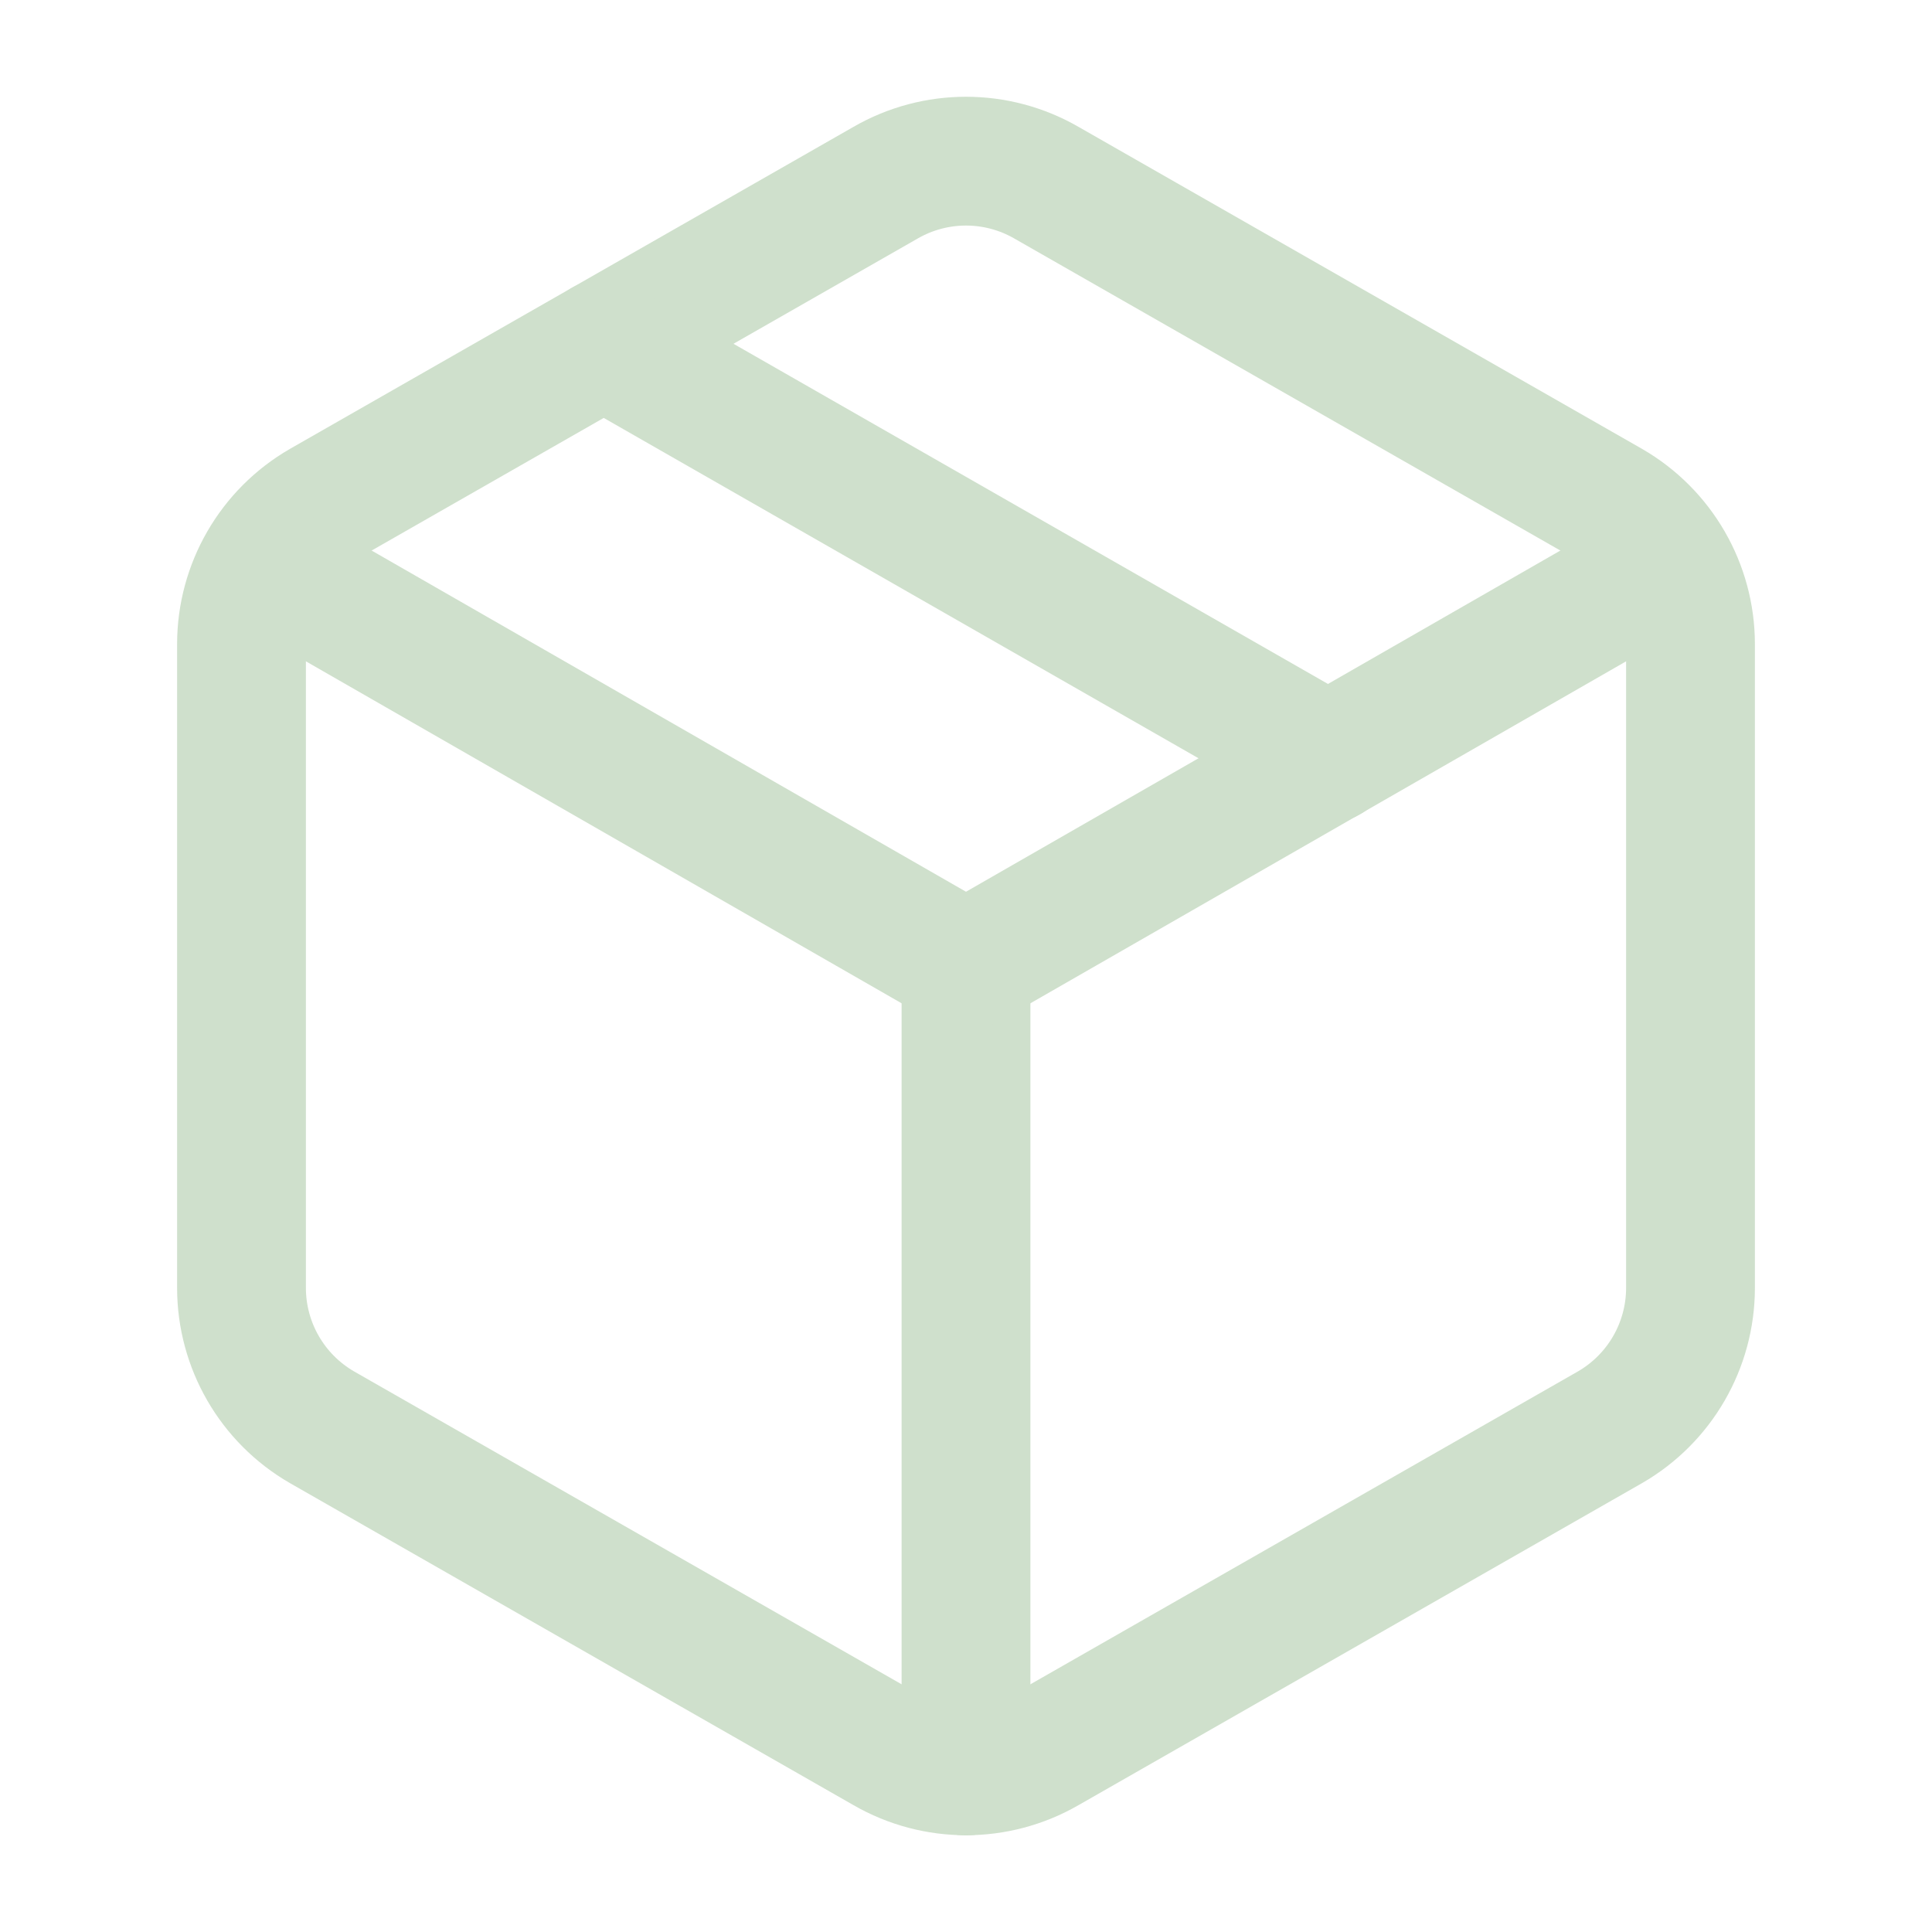
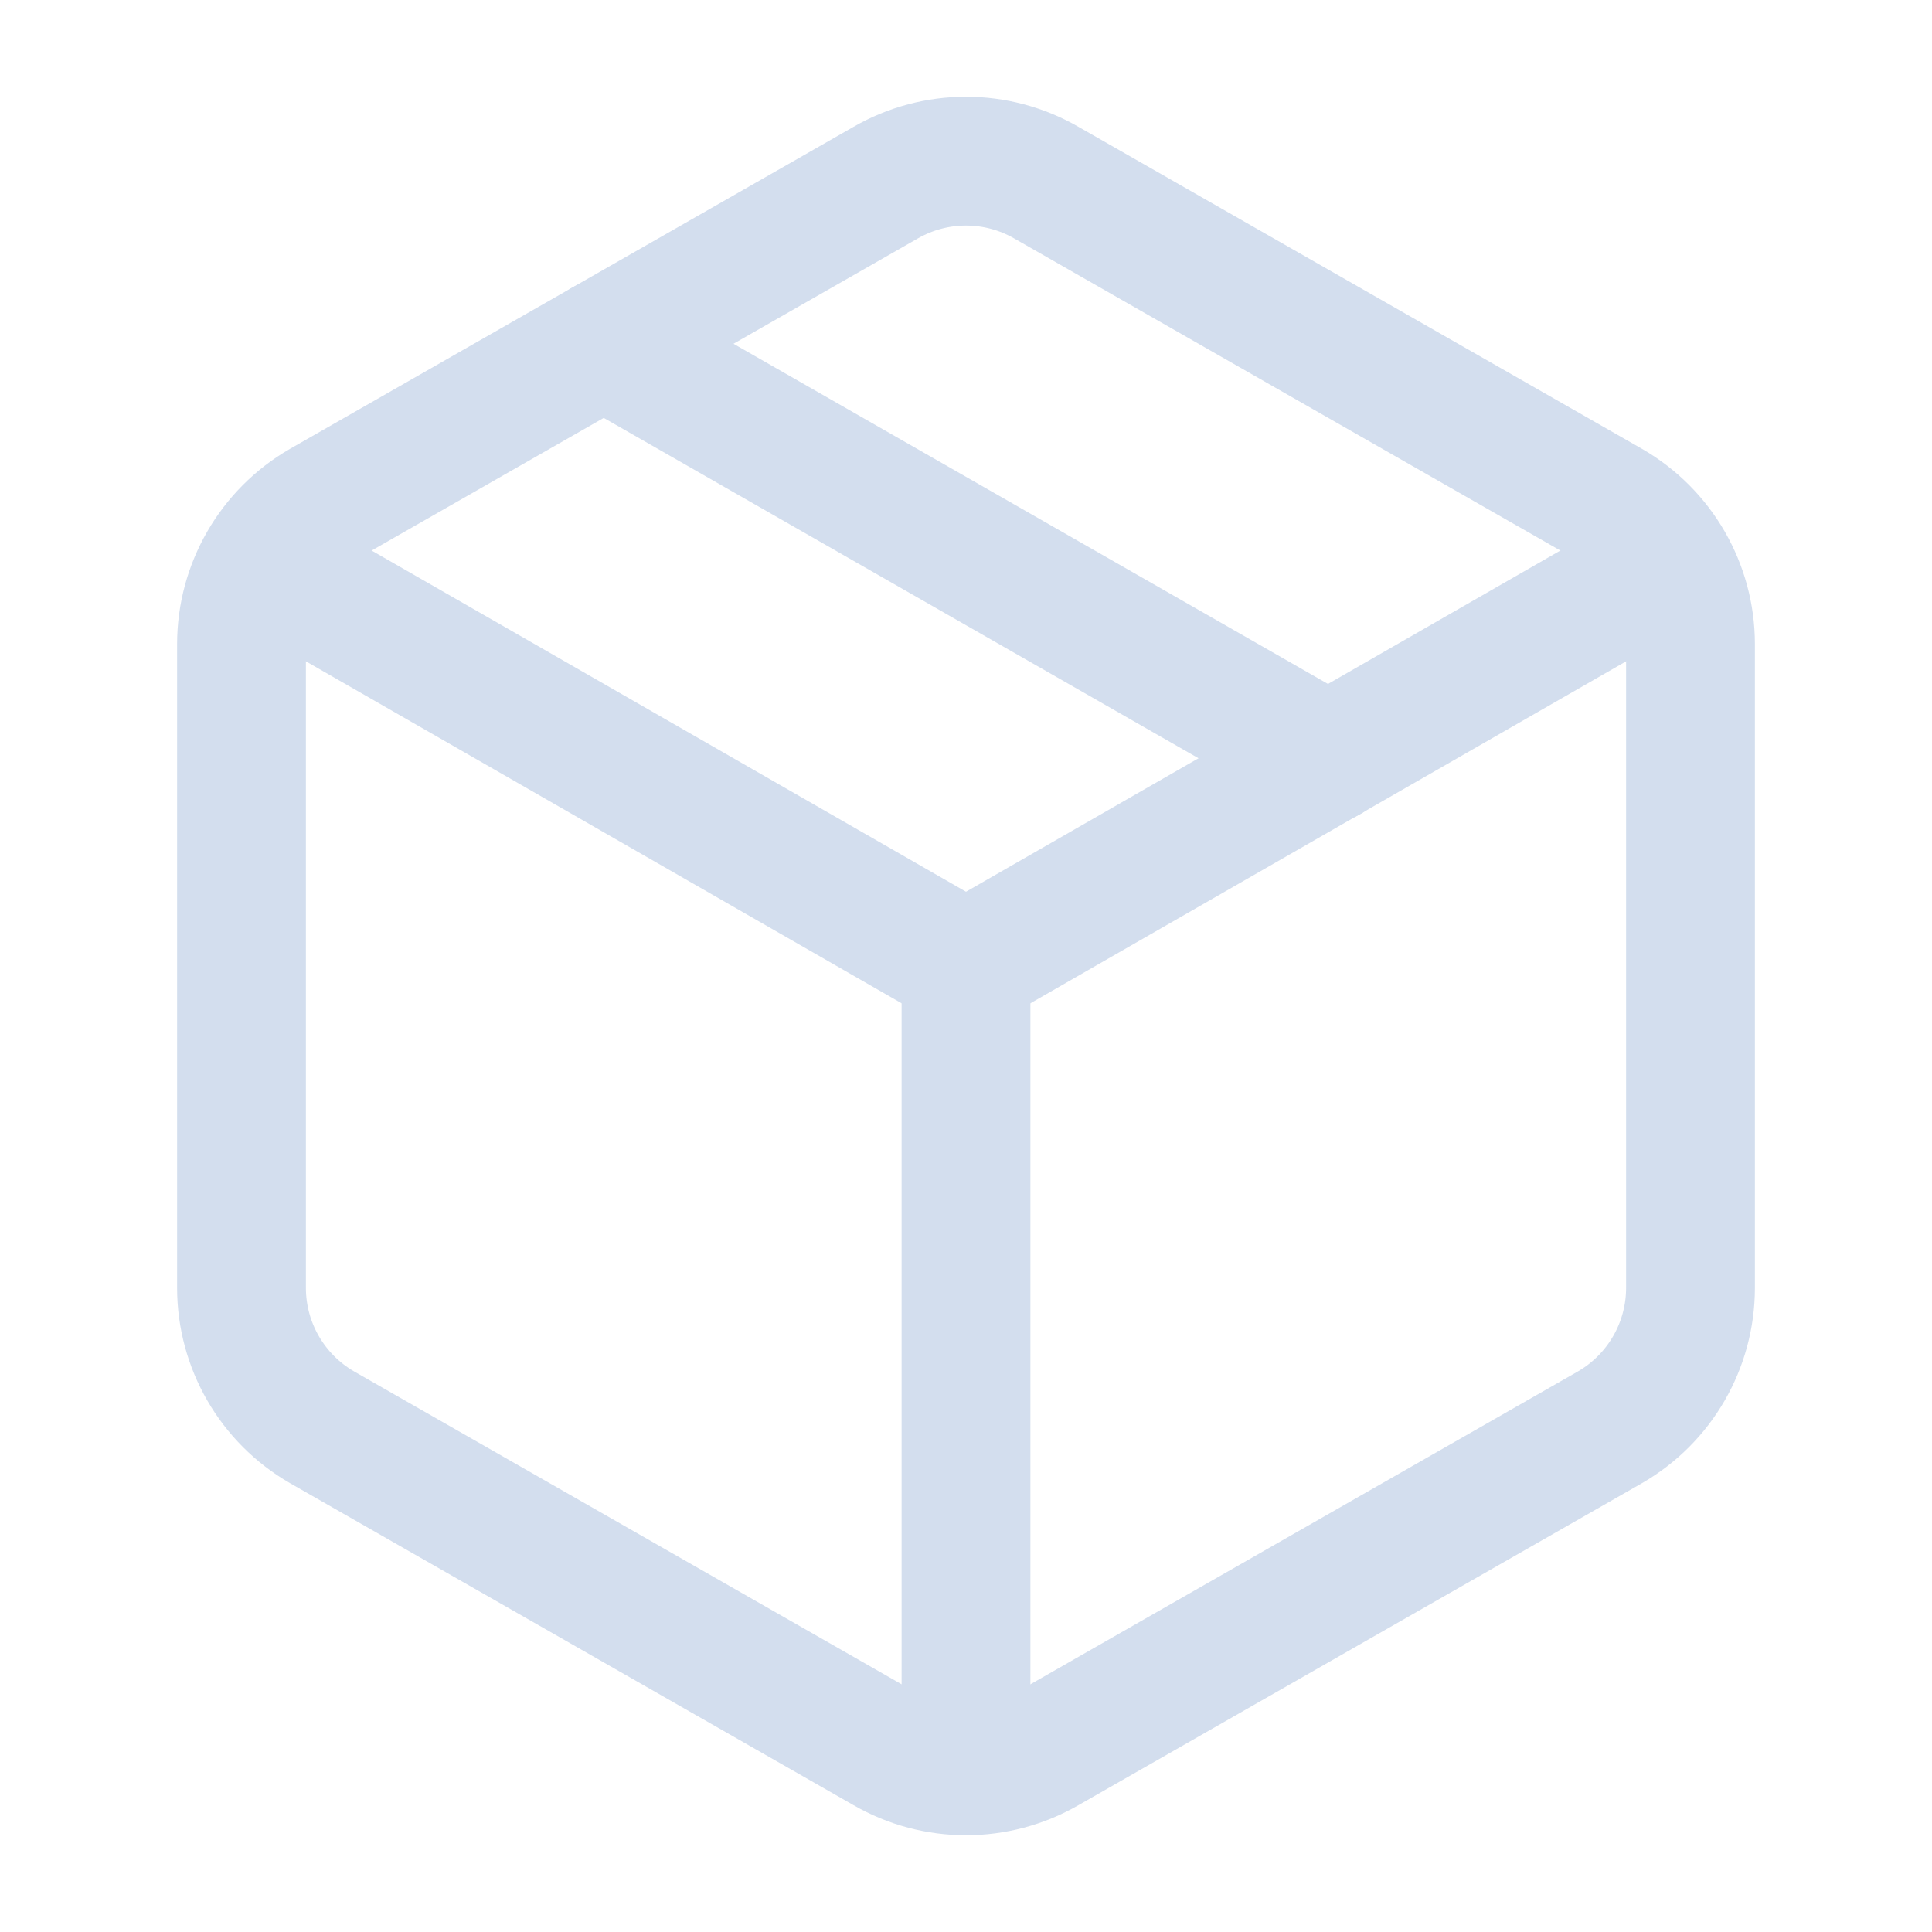
- <svg xmlns="http://www.w3.org/2000/svg" class="lucide lucide-package" width="24" height="24" viewBox="0 0 24 24" fill="none" stroke="#cfe0cc" stroke-width="1.6" stroke-linecap="round" stroke-linejoin="round">
+ <svg xmlns="http://www.w3.org/2000/svg" class="lucide lucide-package" width="24" height="24" viewBox="0 0 24 24" fill="none" stroke="#d3deee" stroke-width="1.6" stroke-linecap="round" stroke-linejoin="round">
  <path d="M11 21.73a2 2 0 0 0 2 0l7-4A2 2 0 0 0 21 16V8a2 2 0 0 0-1-1.73l-7-4a2 2 0 0 0-2 0l-7 4A2 2 0 0 0 3 8v8a2 2 0 0 0 1 1.73z" />
  <path d="M12 22V12" />
  <polyline points="3.29 7 12 12 20.71 7" />
  <path d="m7.5 4.27 9 5.15" />
</svg>
